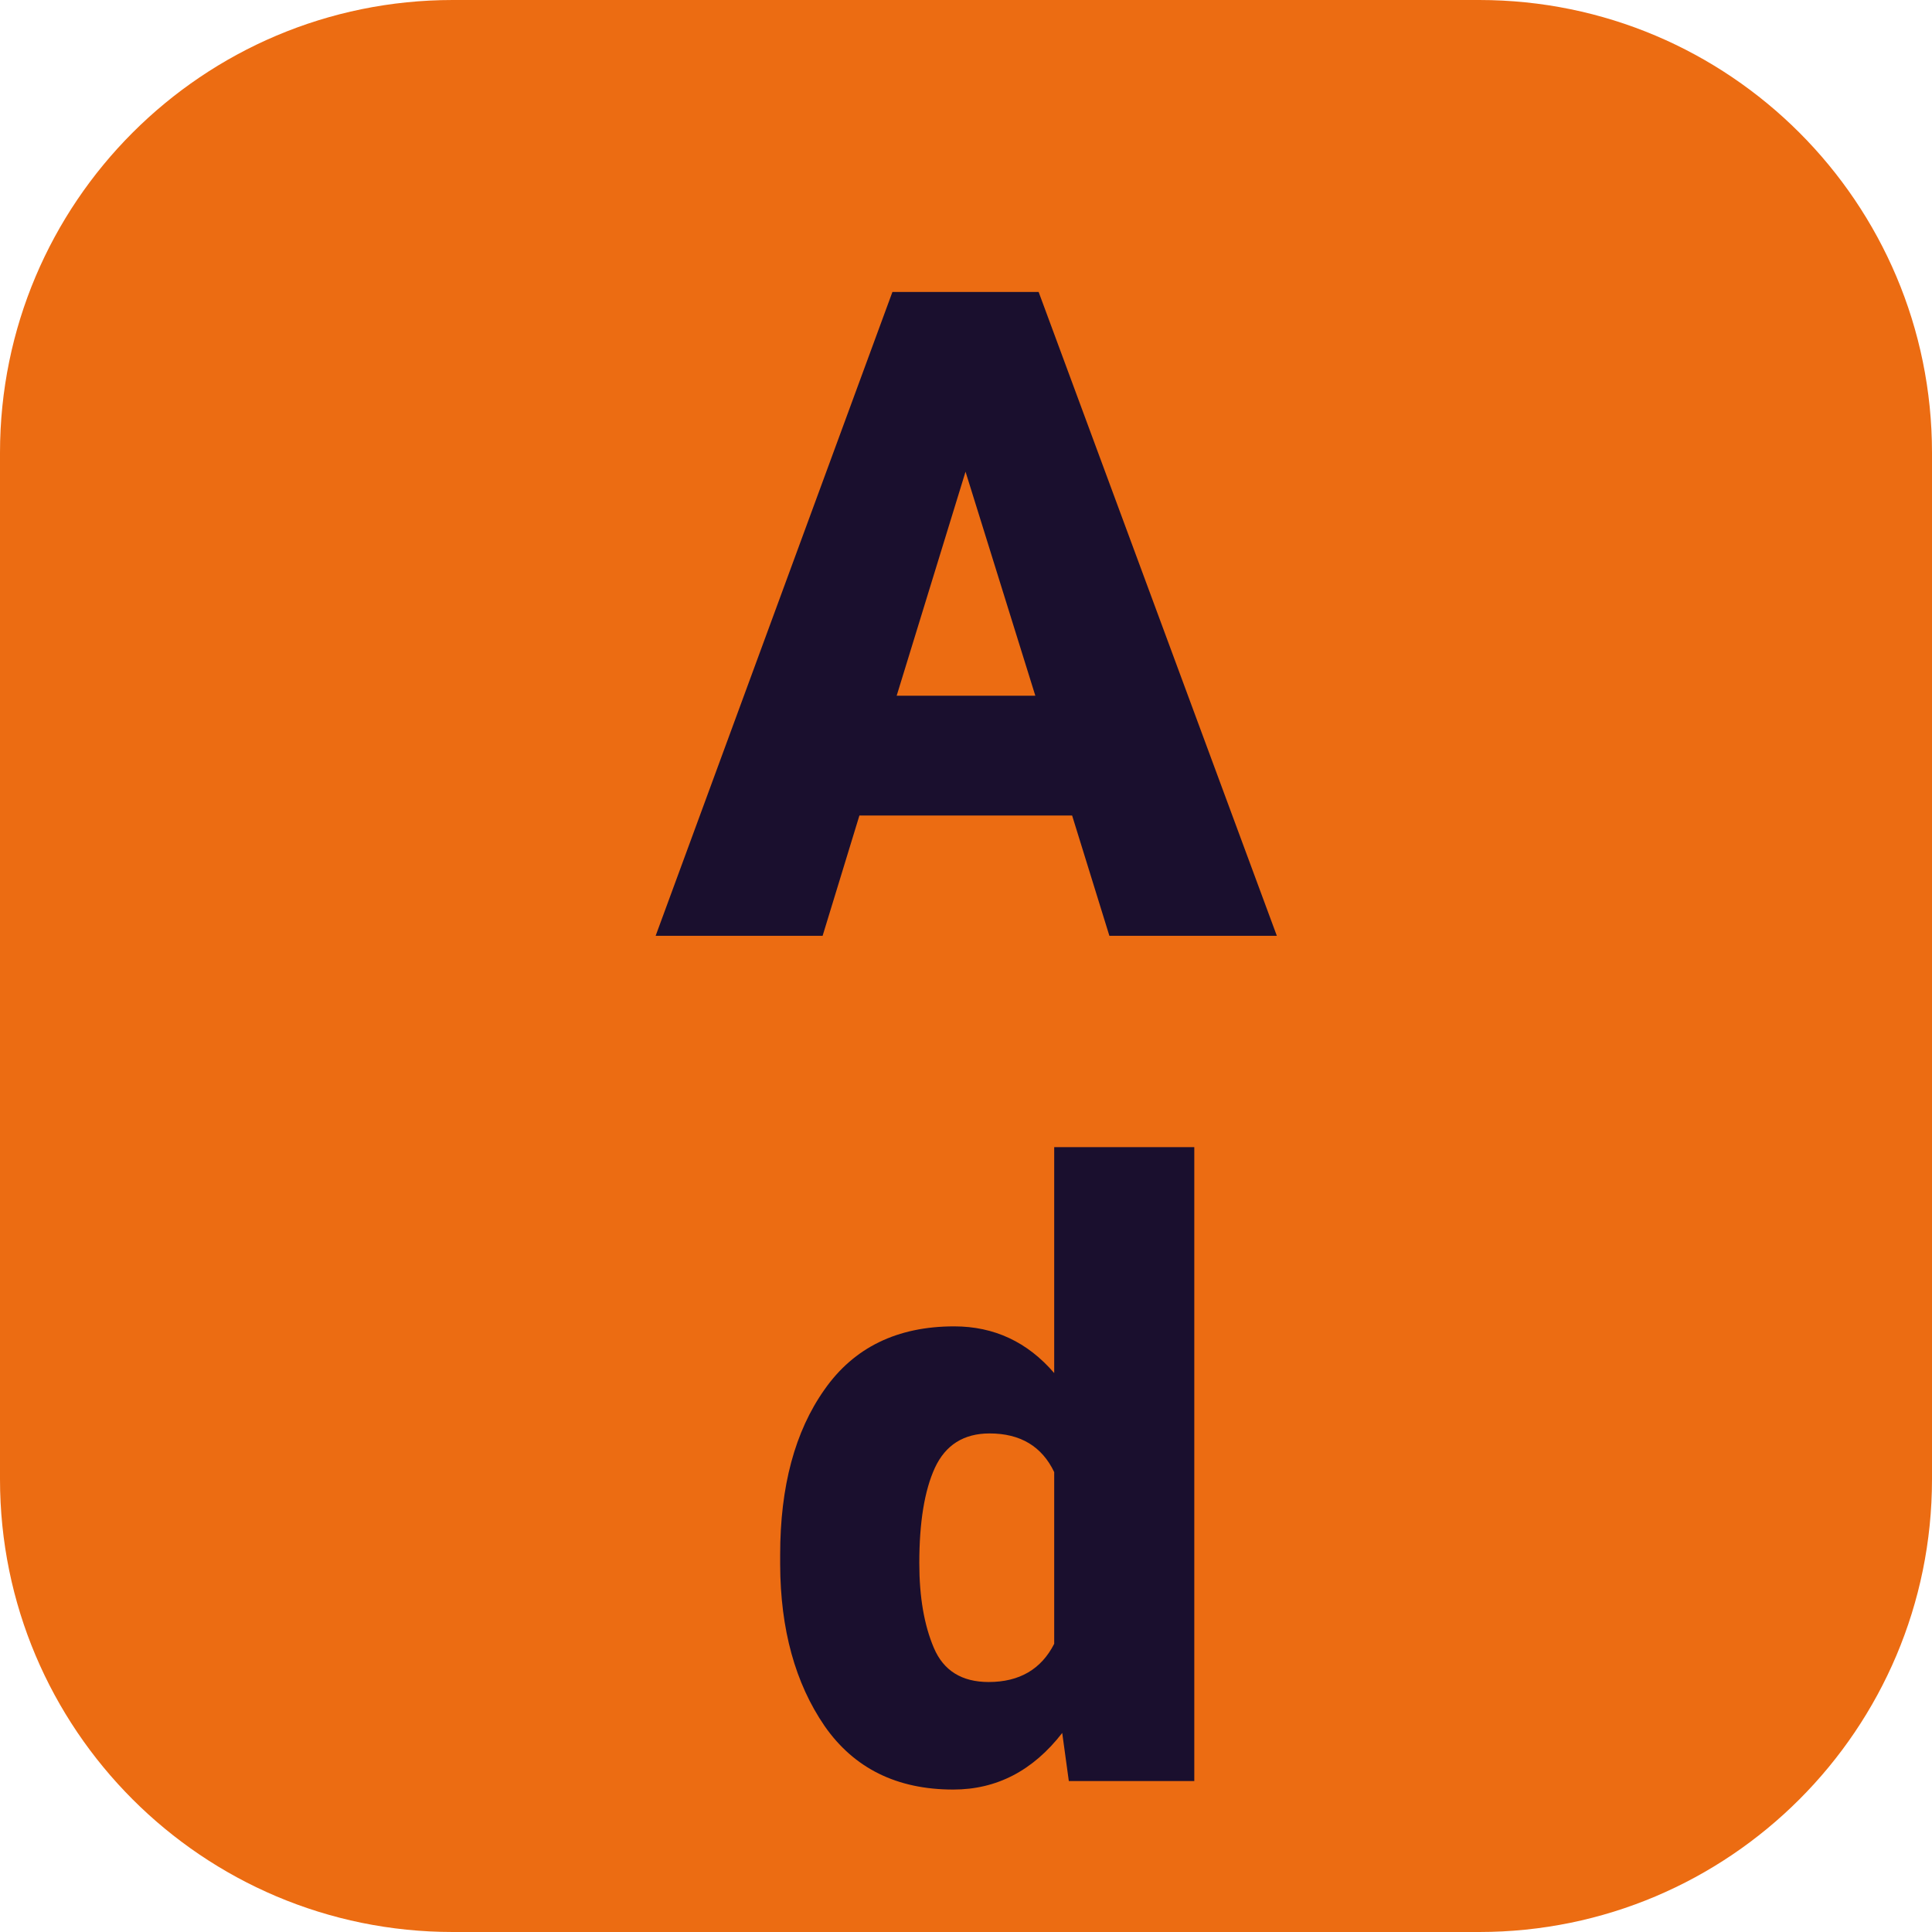
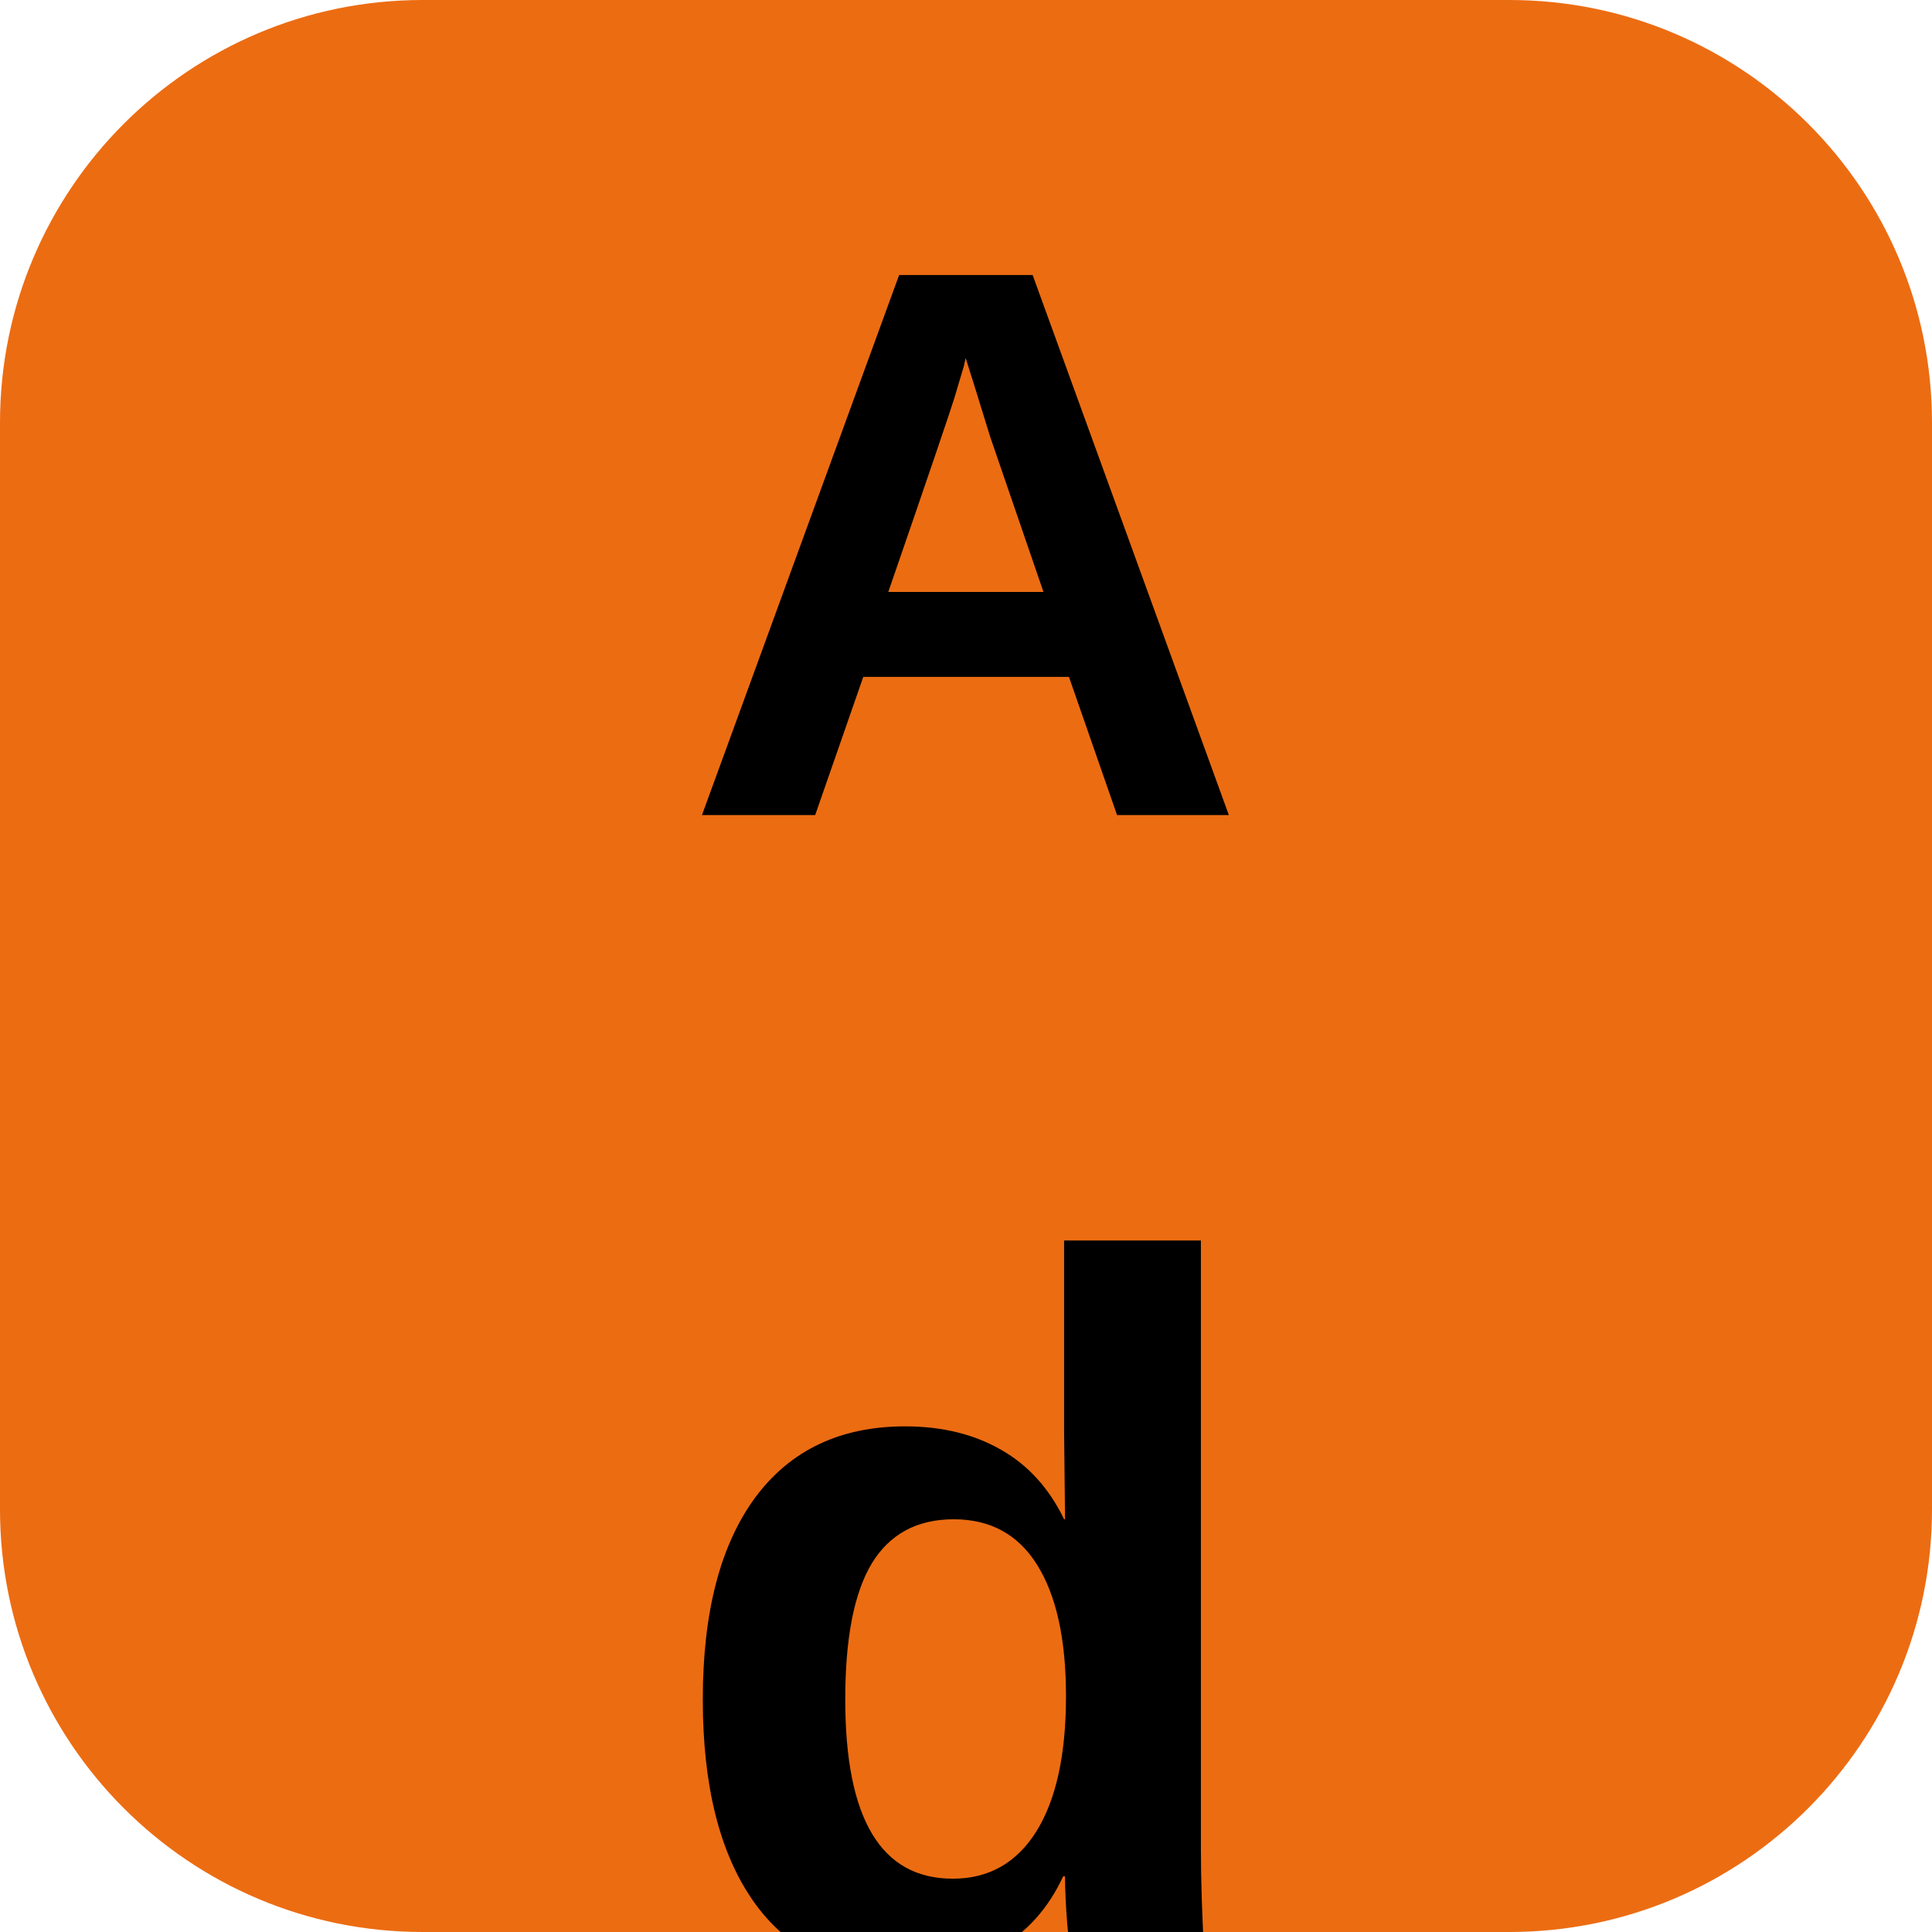
<svg xmlns="http://www.w3.org/2000/svg" width="64" height="64" viewBox="0 0 64 64">
-   <rect width="64" height="64" rx="15" fill="#EC6C12" />
-   <text x="32" y="31" font-family="-apple-system, 'Segoe UI', Roboto, Arial, sans-serif" font-weight="800" font-size="30" fill="#1A0F2E" text-anchor="middle">A</text>
-   <text x="33" y="59" font-family="-apple-system, 'Segoe UI', Roboto, Arial, sans-serif" font-weight="800" font-size="28" fill="#1A0F2E" text-anchor="middle">d</text>
+   <rect width="64" height="64" rx="14" fill="#EC6C12" />
+   <text x="32" y="27" font-family="'DM Sans', system-ui, -apple-system, 'Segoe UI', Arial, sans-serif" font-weight="600" font-size="26" fill="#000000" text-anchor="middle">A</text>
+   <text x="32" y="65" font-family="'DM Sans', system-ui, -apple-system, 'Segoe UI', Arial, sans-serif" font-weight="600" font-size="33" fill="#000000" text-anchor="middle">d</text>
</svg>
